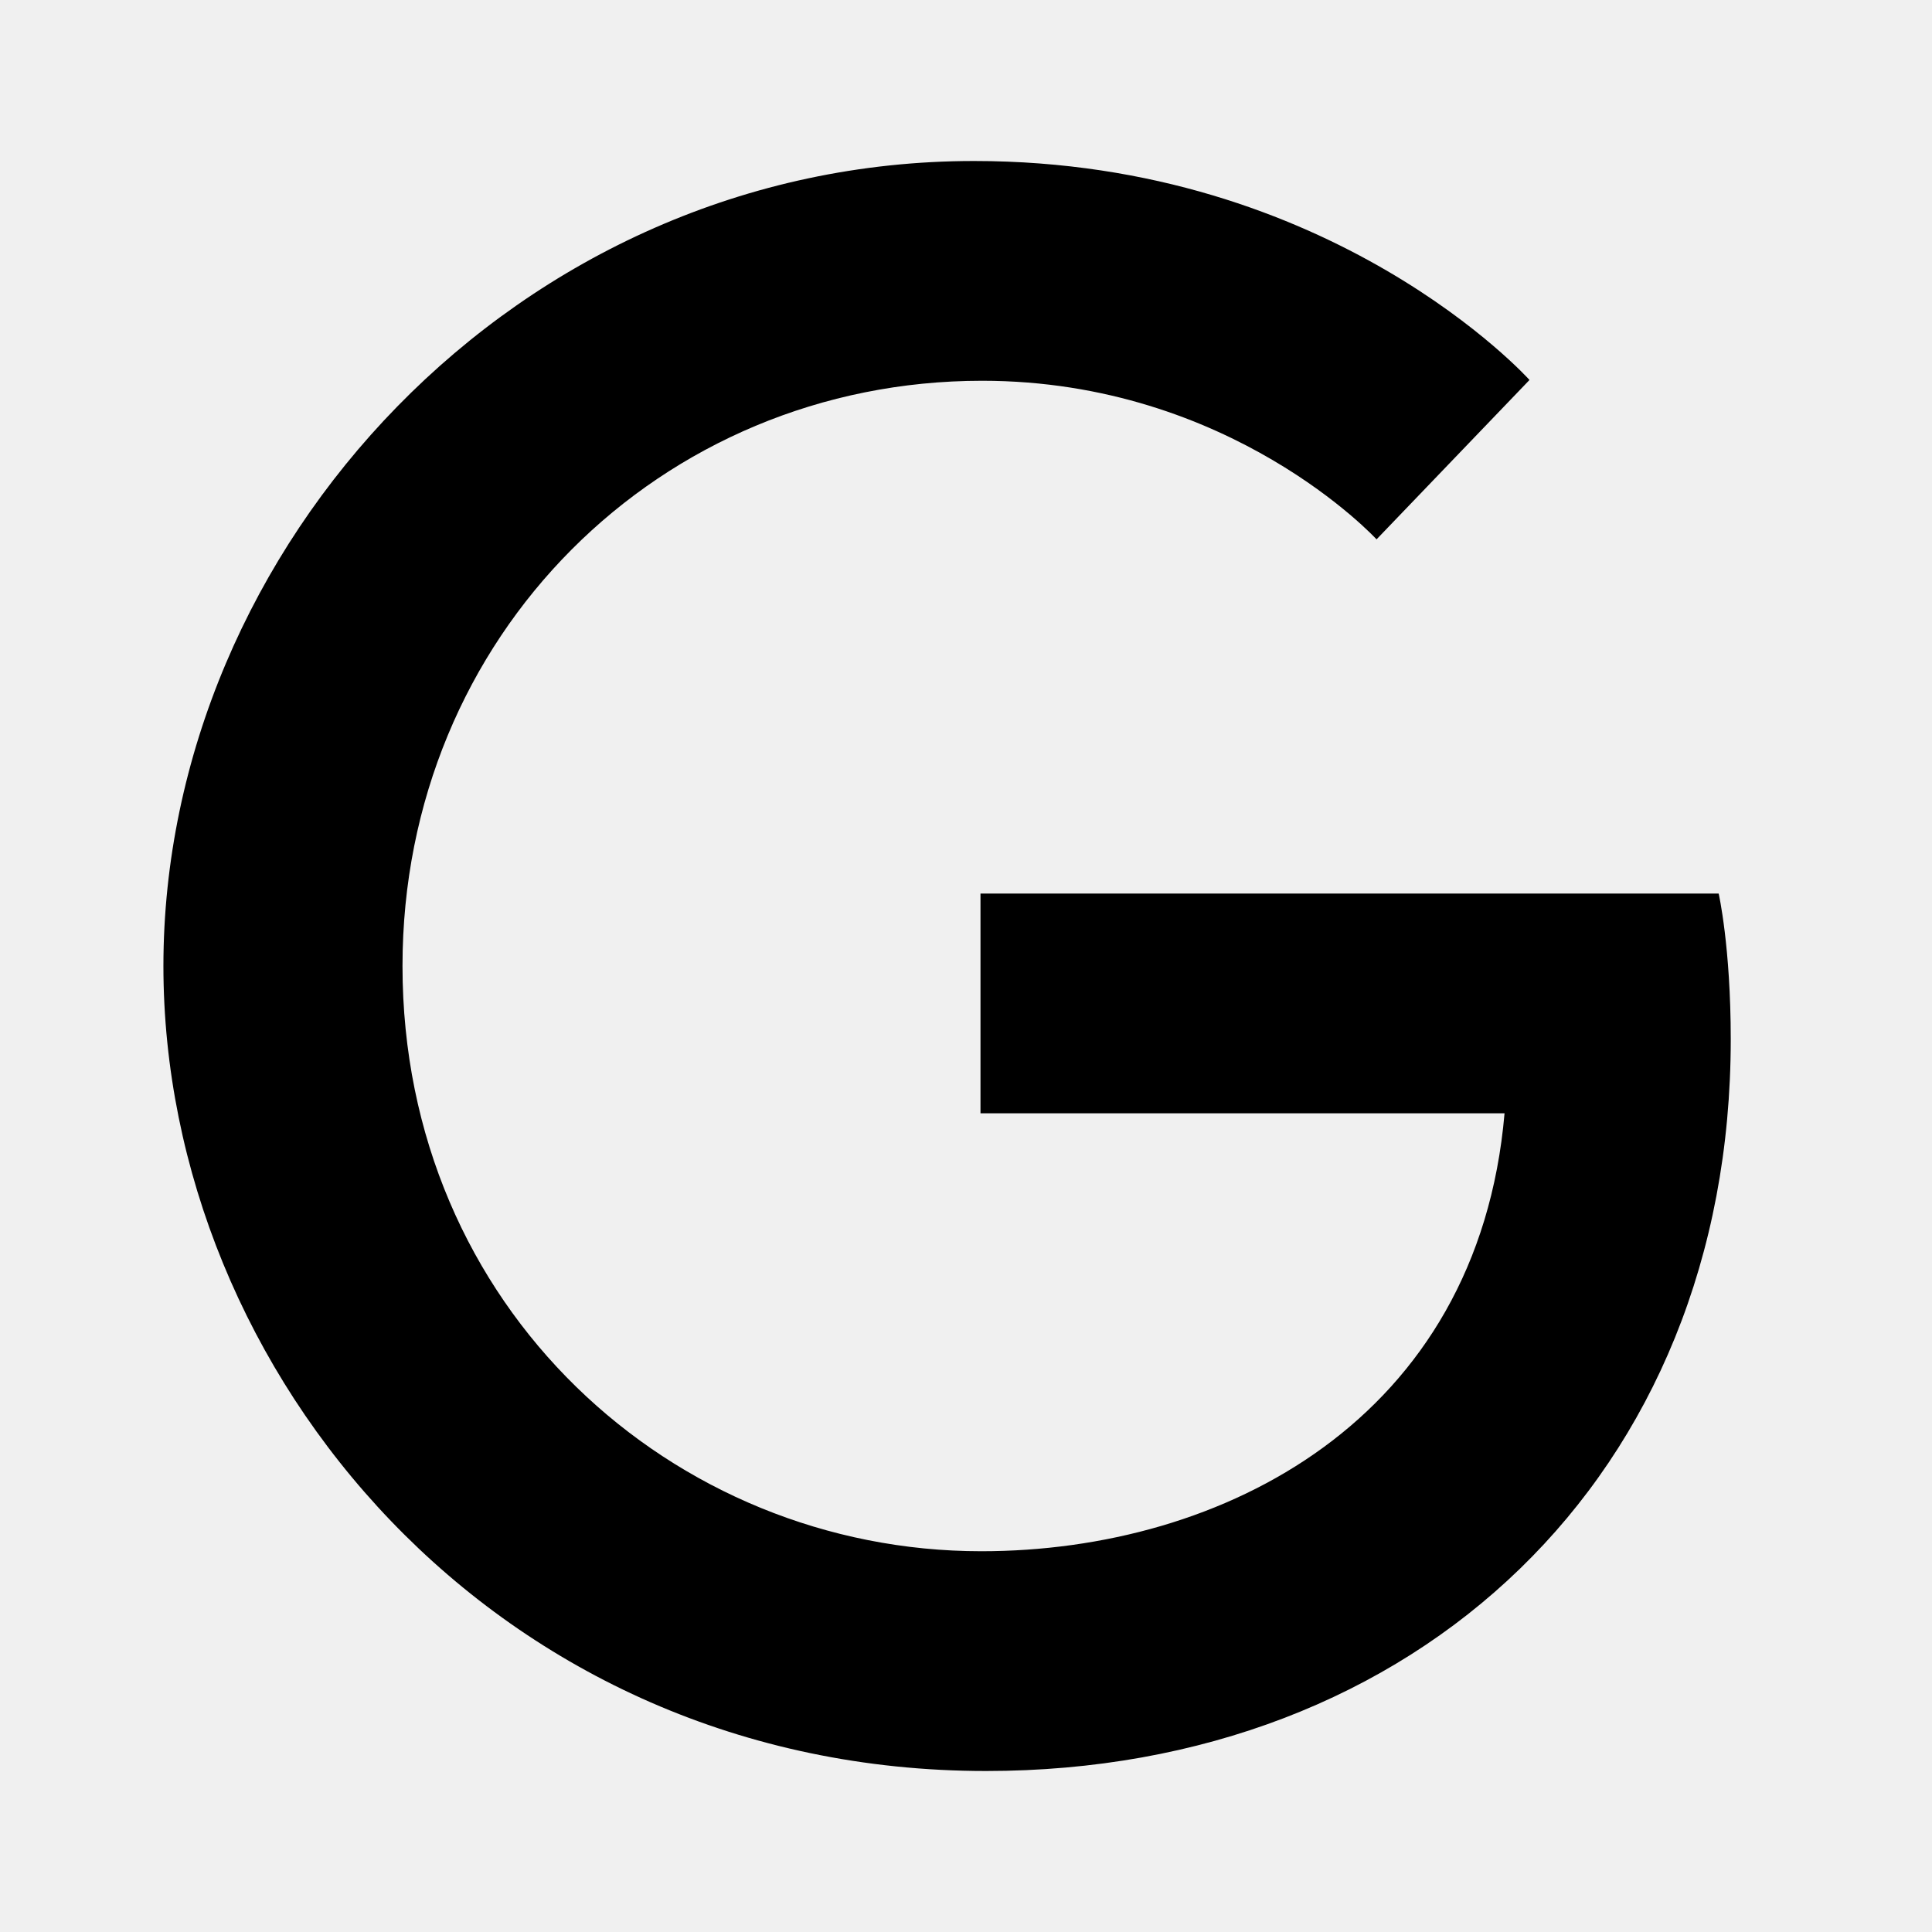
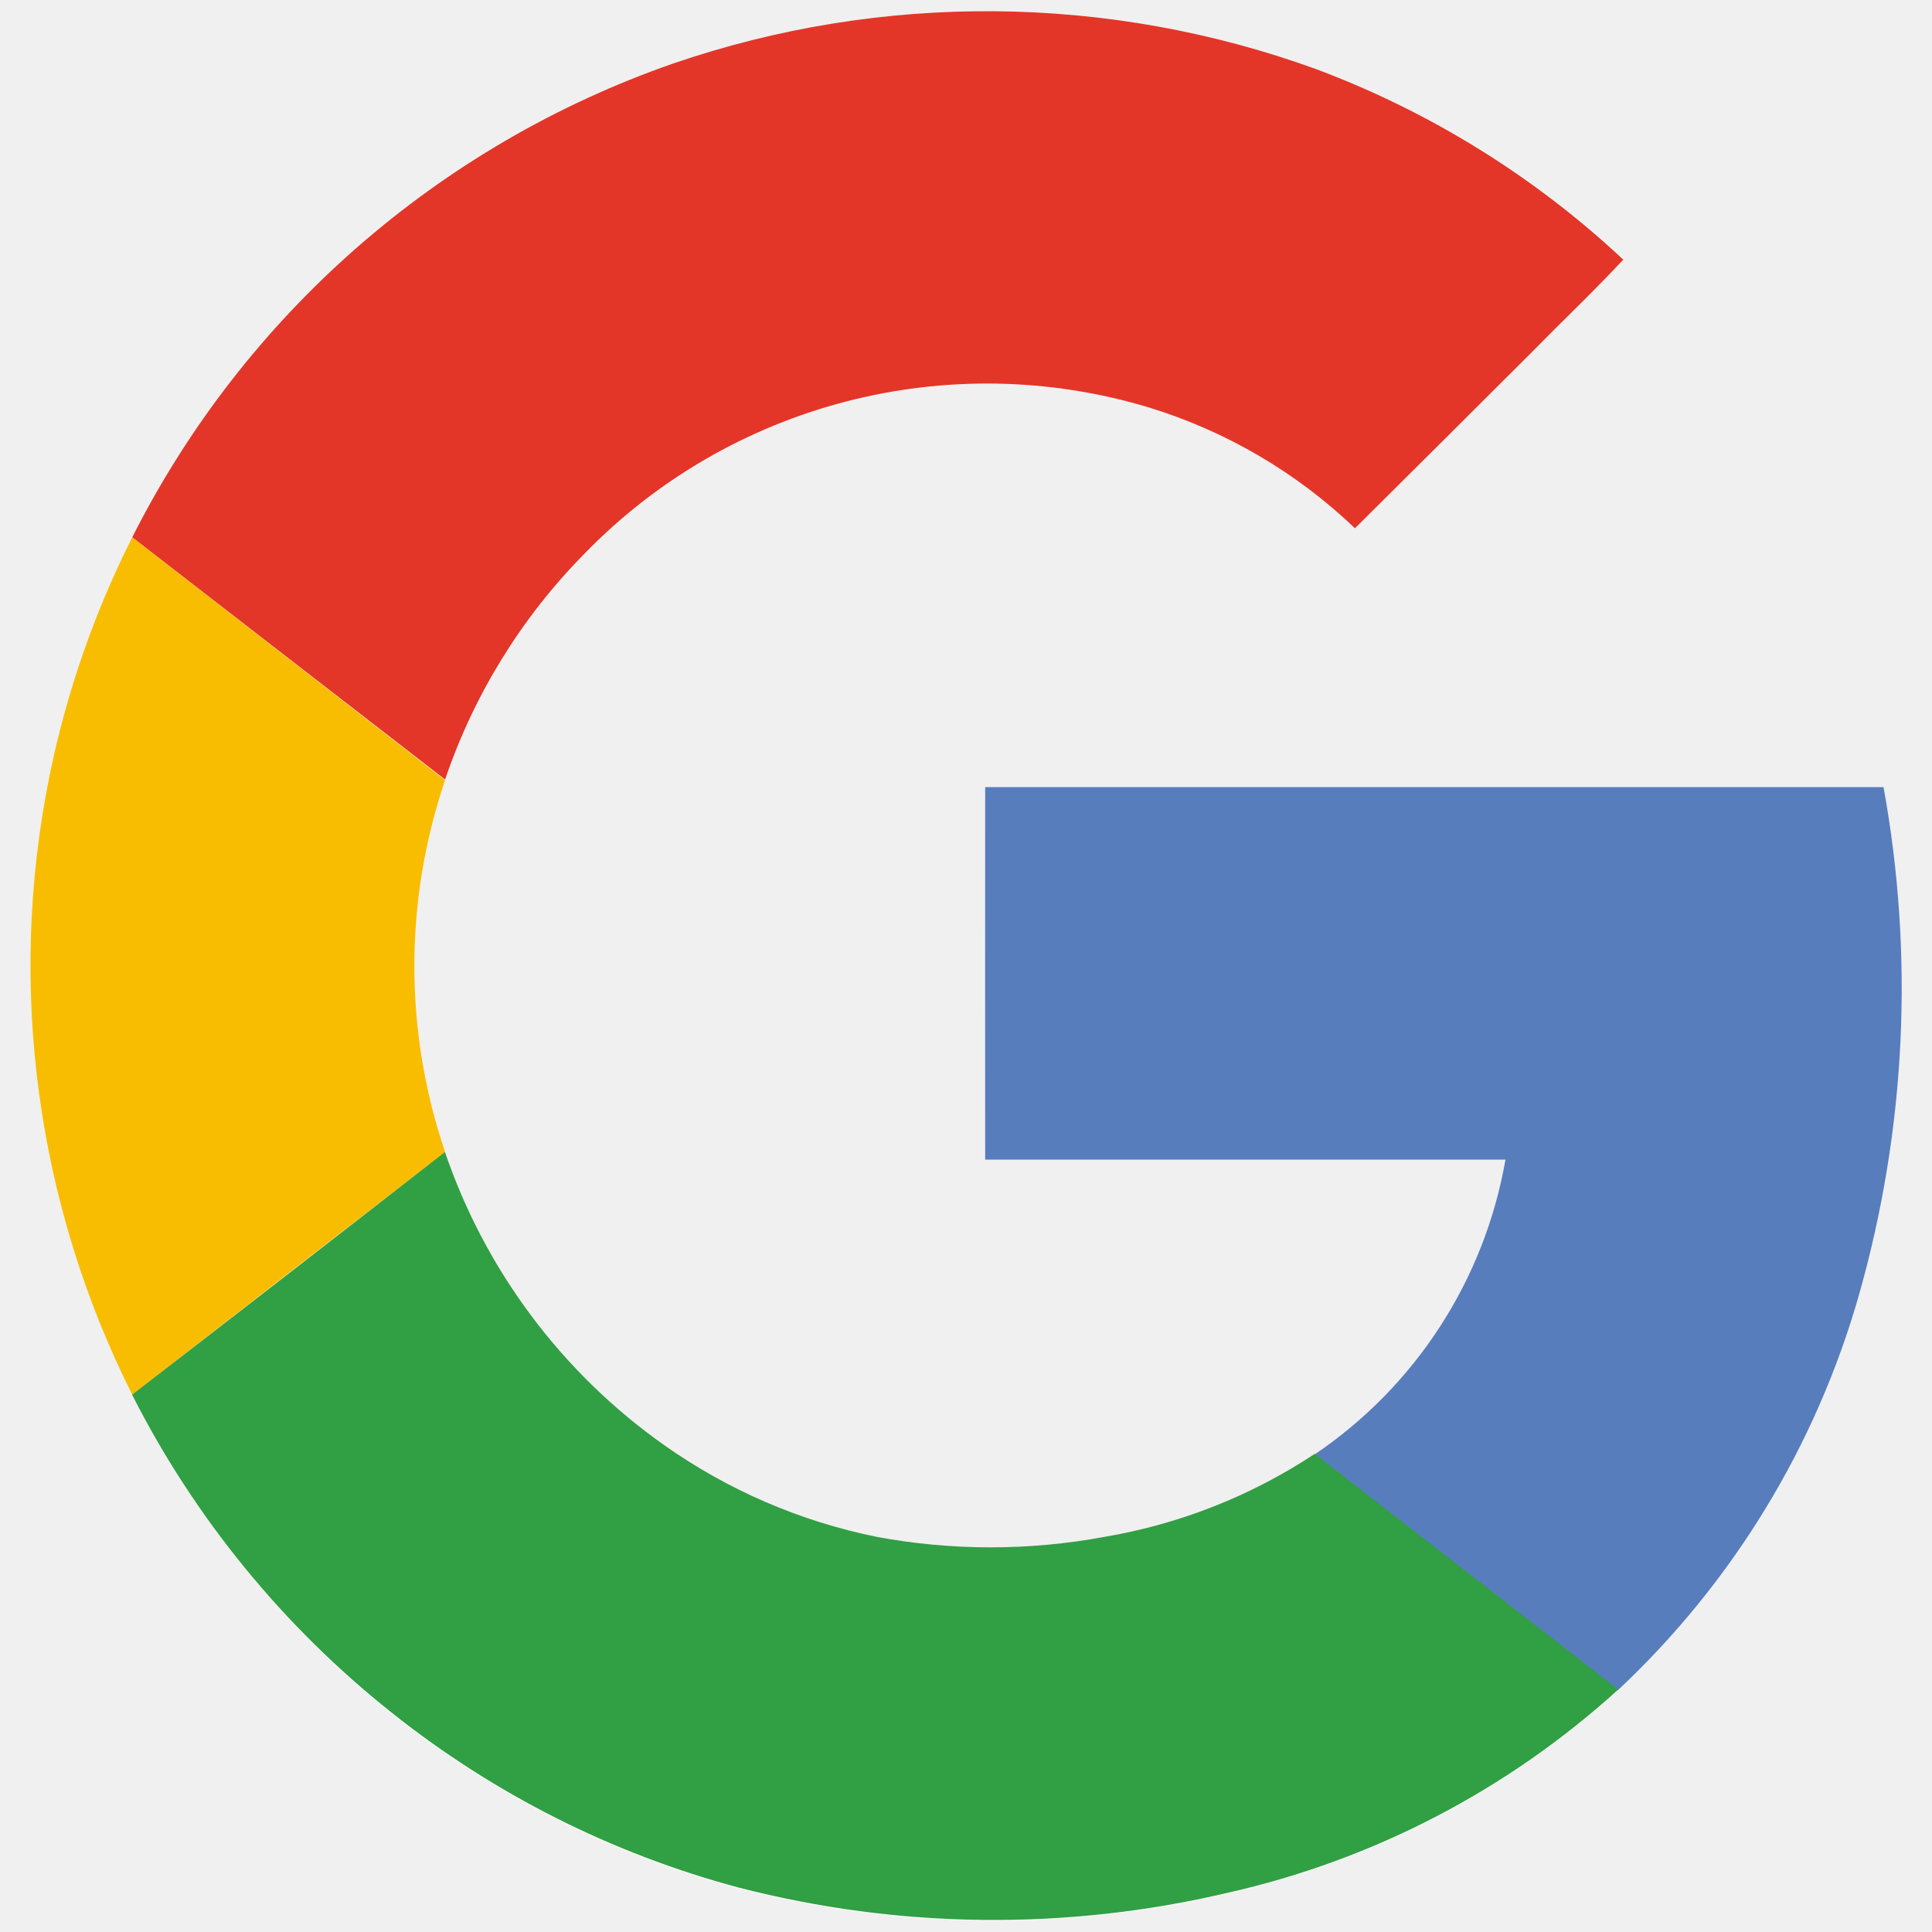
- <svg xmlns="http://www.w3.org/2000/svg" aria-hidden="true" role="img" font-size="1.375rem" class="iconify iconify--mdi" width="1em" height="1em" viewBox="0 0 24 24">
-   <path fill="currentColor" d="M21.35 11.1h-9.17v2.73h6.51c-.33 3.81-3.5 5.44-6.5 5.44C8.36 19.27 5 16.25 5 12c0-4.1 3.2-7.27 7.2-7.27c3.09 0 4.9 1.97 4.9 1.97L19 4.72S16.56 2 12.1 2C6.42 2 2.03 6.8 2.03 12c0 5.05 4.13 10 10.22 10c5.35 0 9.25-3.67 9.25-9.09c0-1.15-.15-1.81-.15-1.81Z" />
+ <svg xmlns="http://www.w3.org/2000/svg" width="1em" height="1em" viewBox="0 0 128 128">
+   <path fill="#fff" d="M44.59 4.21a63.28 63.28 0 0 0 4.33 120.9a67.6 67.6 0 0 0 32.36.35a57.13 57.13 0 0 0 25.9-13.46a57.44 57.44 0 0 0 16-26.26a74.3 74.3 0 0 0 1.61-33.58H65.27v24.69h34.47a29.72 29.72 0 0 1-12.66 19.52a36.2 36.2 0 0 1-13.93 5.5a41.3 41.3 0 0 1-15.1 0A37.2 37.2 0 0 1 44 95.74a39.3 39.3 0 0 1-14.5-19.42a38.3 38.3 0 0 1 0-24.63a39.25 39.25 0 0 1 9.18-14.91A37.17 37.17 0 0 1 76.13 27a34.3 34.3 0 0 1 13.64 8q5.83-5.8 11.64-11.63c2-2.09 4.18-4.08 6.15-6.22A61.2 61.2 0 0 0 87.2 4.59a64 64 0 0 0-42.61-.38" />
+   <path fill="#e33629" d="M44.59 4.21a64 64 0 0 1 42.61.37a61.2 61.2 0 0 1 20.35 12.62c-2 2.14-4.11 4.14-6.15 6.22Q95.58 29.23 89.77 35a34.3 34.3 0 0 0-13.64-8a37.17 37.17 0 0 0-37.46 9.74a39.25 39.25 0 0 0-9.18 14.91L8.76 35.6A63.53 63.53 0 0 1 44.59 4.21" />
+   <path fill="#f8bd00" d="M3.26 51.5a63 63 0 0 1 5.5-15.9l20.73 16.09a38.3 38.3 0 0 0 0 24.63q-10.36 8-20.73 16.08a63.33 63.33 0 0 1-5.5-40.9" />
+   <path fill="#587dbd" d="M65.27 52.15h59.52a74.3 74.3 0 0 1-1.61 33.58a57.44 57.44 0 0 1-16 26.26c-6.69-5.22-13.41-10.4-20.1-15.62a29.72 29.72 0 0 0 12.66-19.54H65.27c-.01-8.22 0-16.45 0-24.68" />
+   <path fill="#319f43" d="M8.75 92.4q10.37-8 20.73-16.08A39.3 39.3 0 0 0 44 95.74a37.2 37.2 0 0 0 14.08 6.08a41.3 41.3 0 0 0 15.1 0a36.2 36.2 0 0 0 13.93-5.5c6.69 5.22 13.41 10.4 20.1 15.62a57.13 57.13 0 0 1-25.9 13.47a67.6 67.6 0 0 1-32.36-.35a63 63 0 0 1-23-11.59A63.7 63.7 0 0 1 8.75 92.4" />
</svg>
